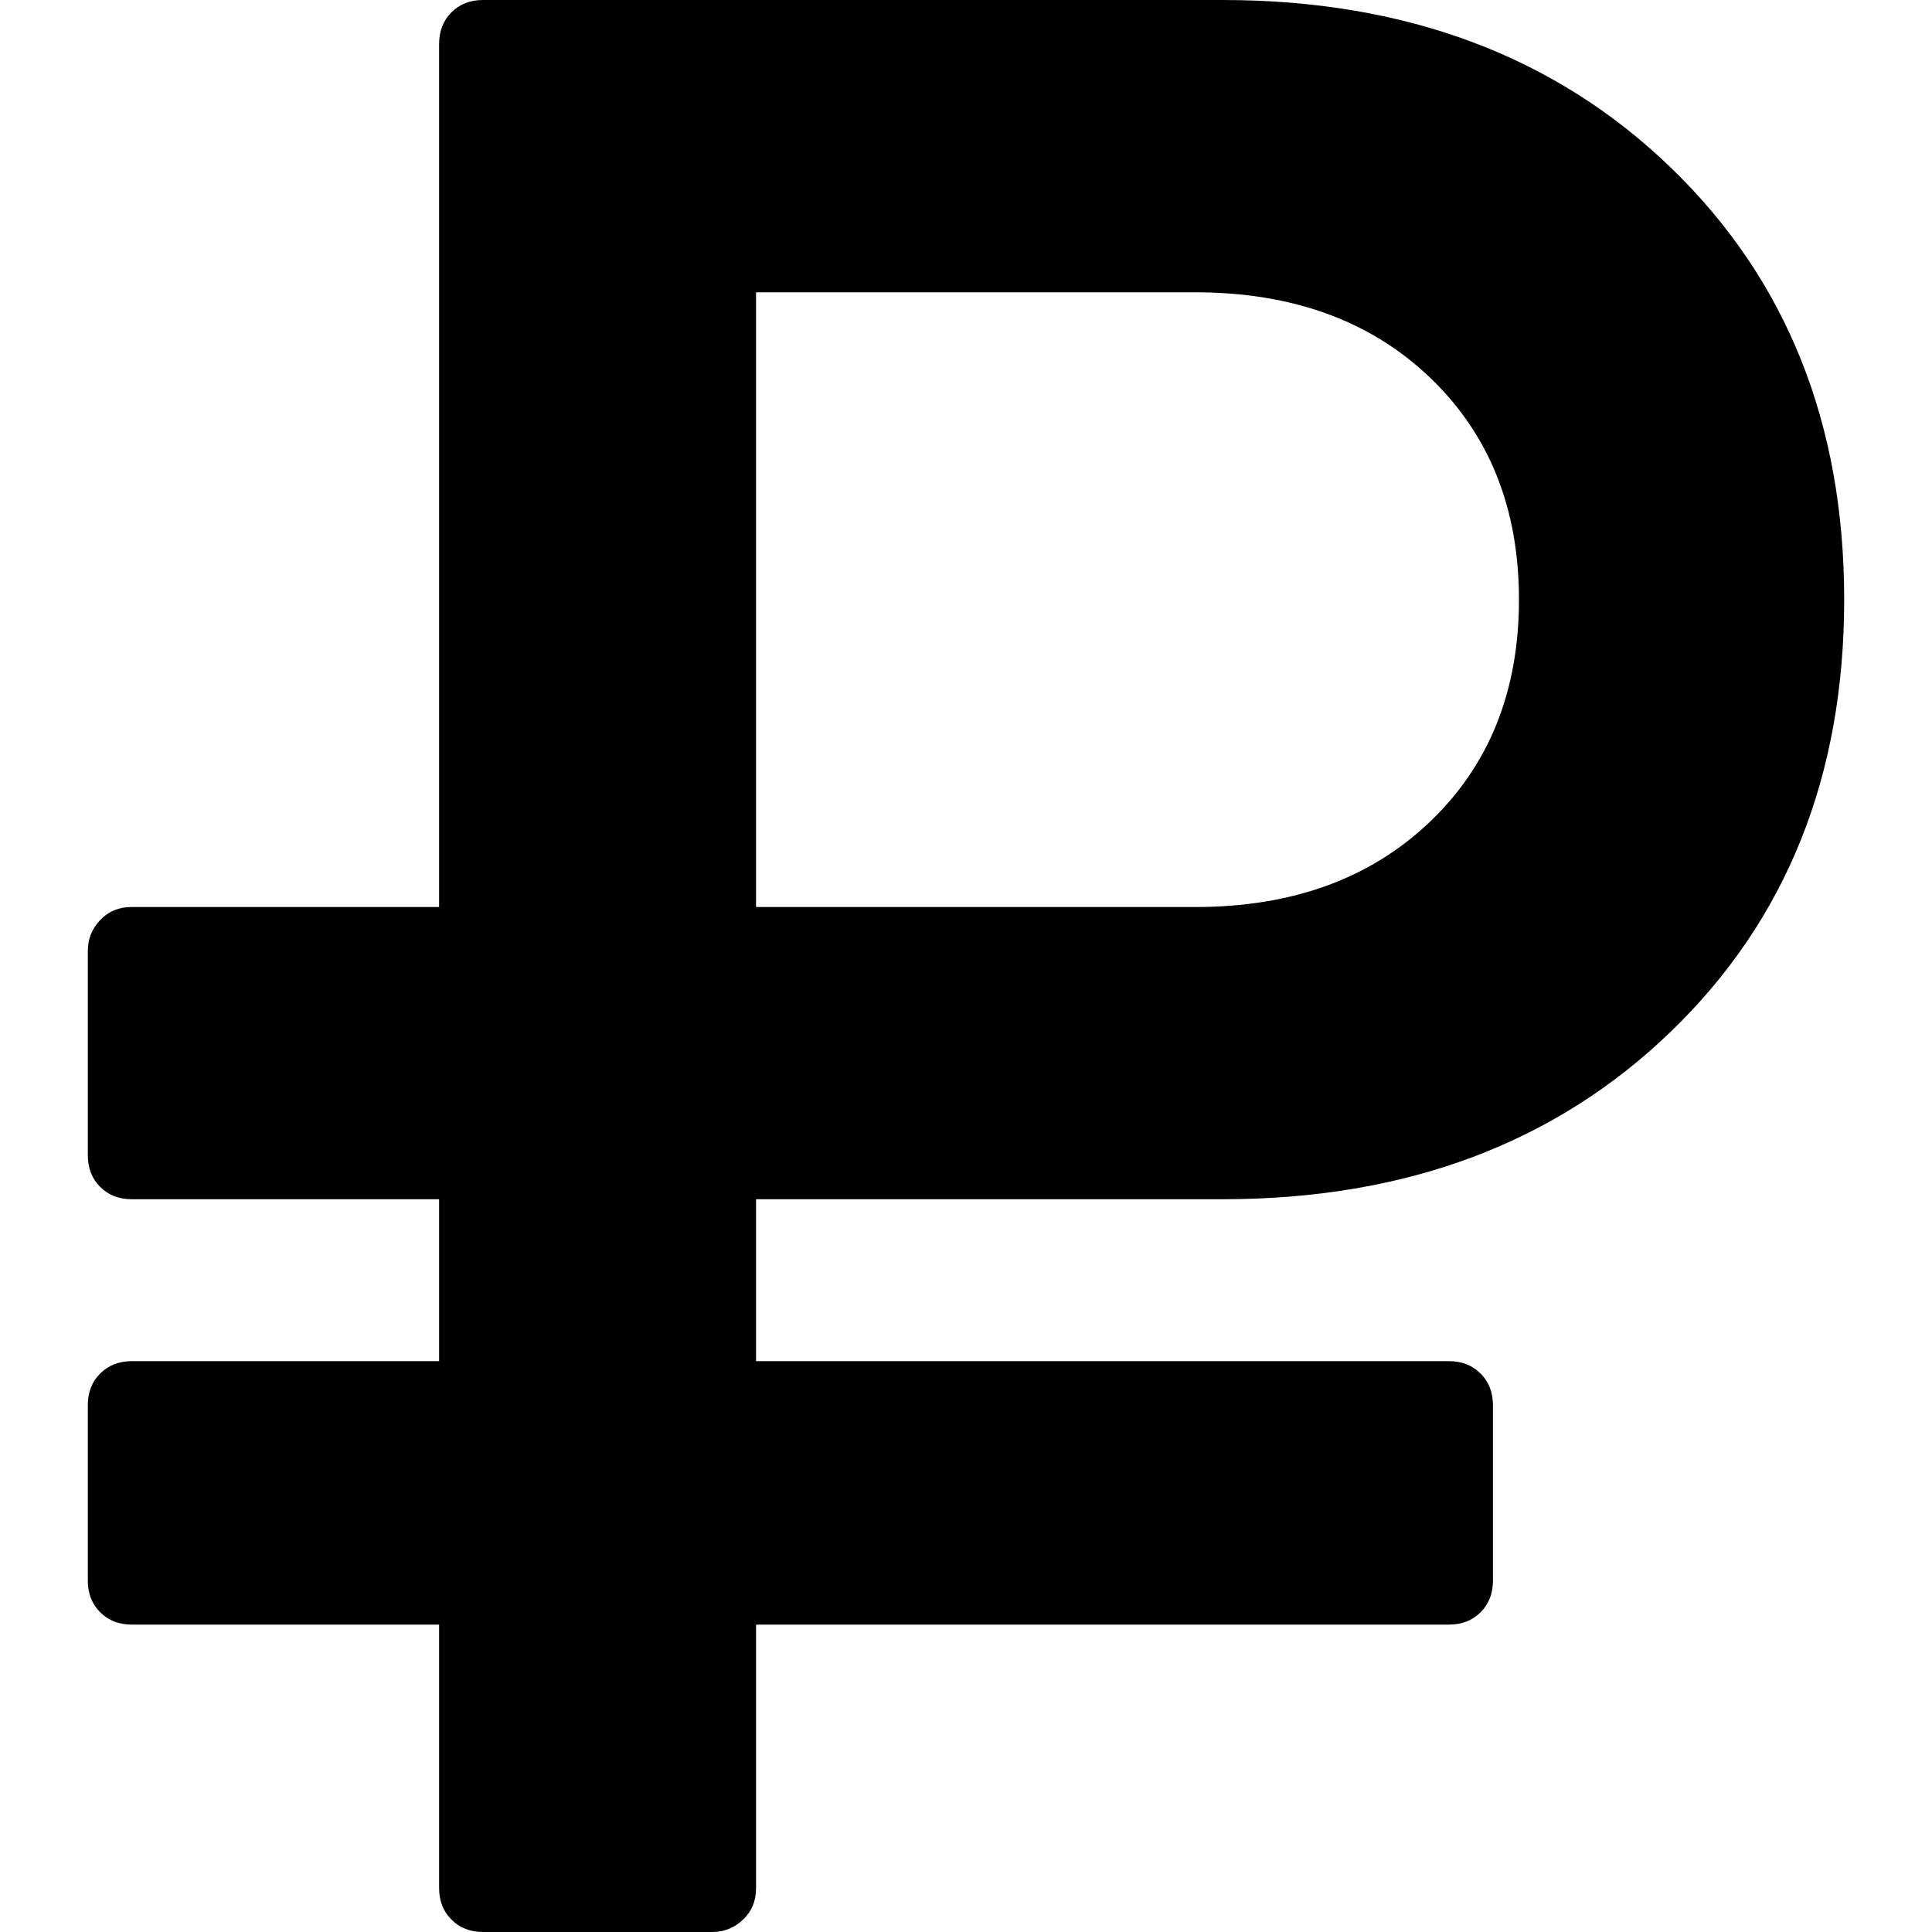
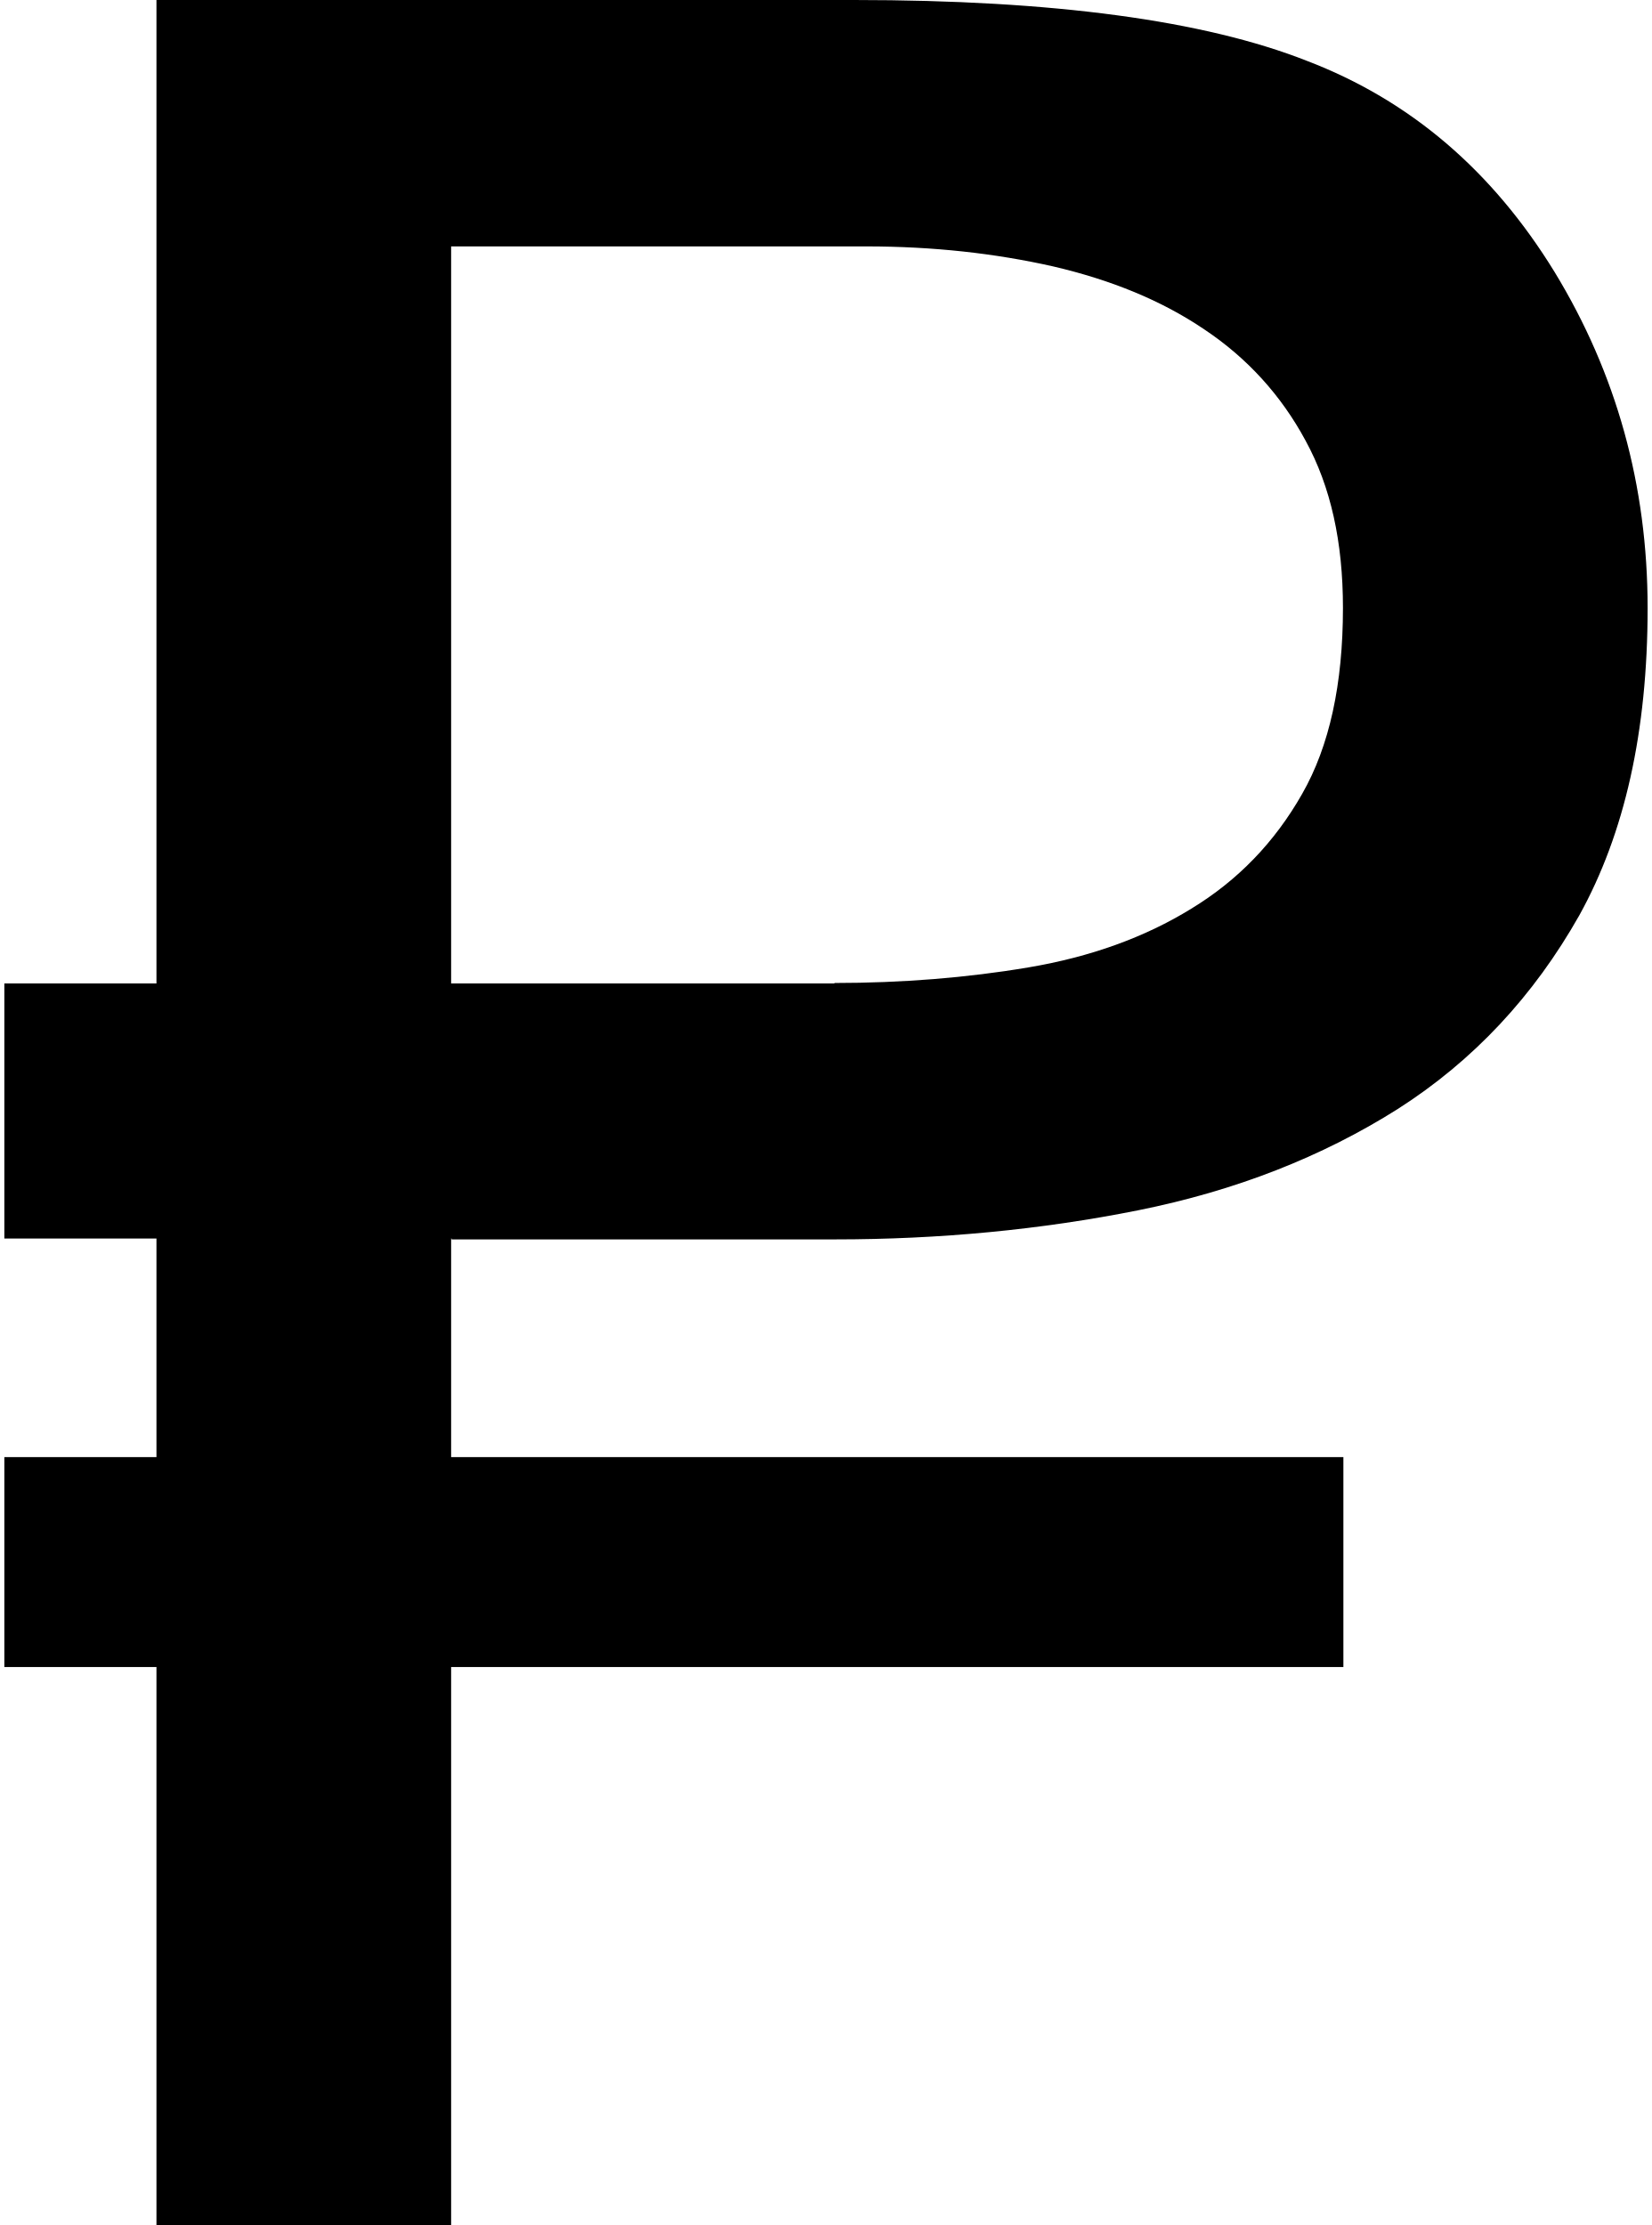
- <svg xmlns="http://www.w3.org/2000/svg" version="1.1" id="Capa_1" x="0px" y="0px" width="512px" height="512px" viewBox="0 0 510.127 510.127" style="enable-background:new 0 0 510.127 510.127;" xml:space="preserve">
-   <g>
-     <g>
-       <path d="M34.786,428.963h81.158v69.572c0,3.385,1.083,6.156,3.262,8.322c2.173,2.18,4.951,3.27,8.335,3.27h60.502    c3.14,0,5.857-1.09,8.152-3.27c2.295-2.166,3.439-4.938,3.439-8.322v-69.572h182.964c3.377,0,6.156-1.076,8.334-3.256    c2.18-2.178,3.262-4.951,3.262-8.336v-46.377c0-3.365-1.082-6.156-3.262-8.322c-2.172-2.18-4.957-3.27-8.334-3.27H199.628v-42.754    h123.184c48.305,0,87.73-14.719,118.293-44.199c30.551-29.449,45.834-67.49,45.834-114.125c0-46.604-15.283-84.646-45.834-114.125    C410.548,14.749,371.116,0,322.812,0H127.535c-3.385,0-6.157,1.089-8.335,3.256c-2.173,2.179-3.262,4.969-3.262,8.335v227.896    H34.786c-3.384,0-6.157,1.145-8.335,3.439c-2.172,2.295-3.262,5.012-3.262,8.151v53.978c0,3.385,1.083,6.158,3.262,8.336    c2.179,2.18,4.945,3.256,8.335,3.256h81.158v42.754H34.786c-3.384,0-6.157,1.09-8.335,3.27c-2.172,2.166-3.262,4.951-3.262,8.322    v46.377c0,3.385,1.083,6.158,3.262,8.336C28.629,427.887,31.401,428.963,34.786,428.963z M199.628,77.179h115.938    c25.6,0,46.248,7.485,61.953,22.46c15.697,14.976,23.549,34.547,23.549,58.691c0,24.156-7.852,43.733-23.549,58.691    c-15.705,14.988-36.354,22.473-61.953,22.473H199.628V77.179z" fill="#000000" />
-     </g>
-   </g>
-   <g>
- </g>
-   <g>
- </g>
-   <g>
- </g>
-   <g>
- </g>
-   <g>
- </g>
-   <g>
- </g>
-   <g>
- </g>
-   <g>
- </g>
-   <g>
- </g>
-   <g>
- </g>
-   <g>
- </g>
-   <g>
- </g>
-   <g>
- </g>
-   <g>
- </g>
-   <g>
- </g>
+ <svg xmlns="http://www.w3.org/2000/svg" version="1.1" id="Layer_1" x="0px" y="0px" viewBox="0 0 380 512" style="enable-background:new 0 0 380 512;" xml:space="preserve">
+   <path d="M103.8,285v50.3h205.3v48.3H103.8v129H36v-129H1v-48.3H36V285H1v-58.7H36V0h160.5c45.9,0,80.6,4.7,104.2,14  c23.8,9.1,42.7,25.3,57,48.6c14.2,23.3,21.4,49.1,21.4,77.3c0,28.5-5.3,51.9-15.7,70.7c-10.5,18.6-24.4,33.5-41.8,44.6  c-17.4,11-37.3,18.8-59.7,23.3c-22.5,4.5-45.8,6.7-69.8,6.7h-88.2V285z M191.9,226.2c15.6,0,30.6-1.2,44.8-3.6  c14.2-2.4,26.7-6.9,37.4-13.5c10.7-6.5,19.2-15.3,25.5-26.4c6.3-11,9.4-25.3,9.4-42.8c0-15.2-2.8-27.9-8.6-38.5  c-5.6-10.4-13.4-19-23.3-25.6c-9.9-6.7-21.5-11.4-34.8-14.5c-13.3-3-27.6-4.6-43-4.6h-95.5v169.6h88.2V226.2z" />
</svg>
